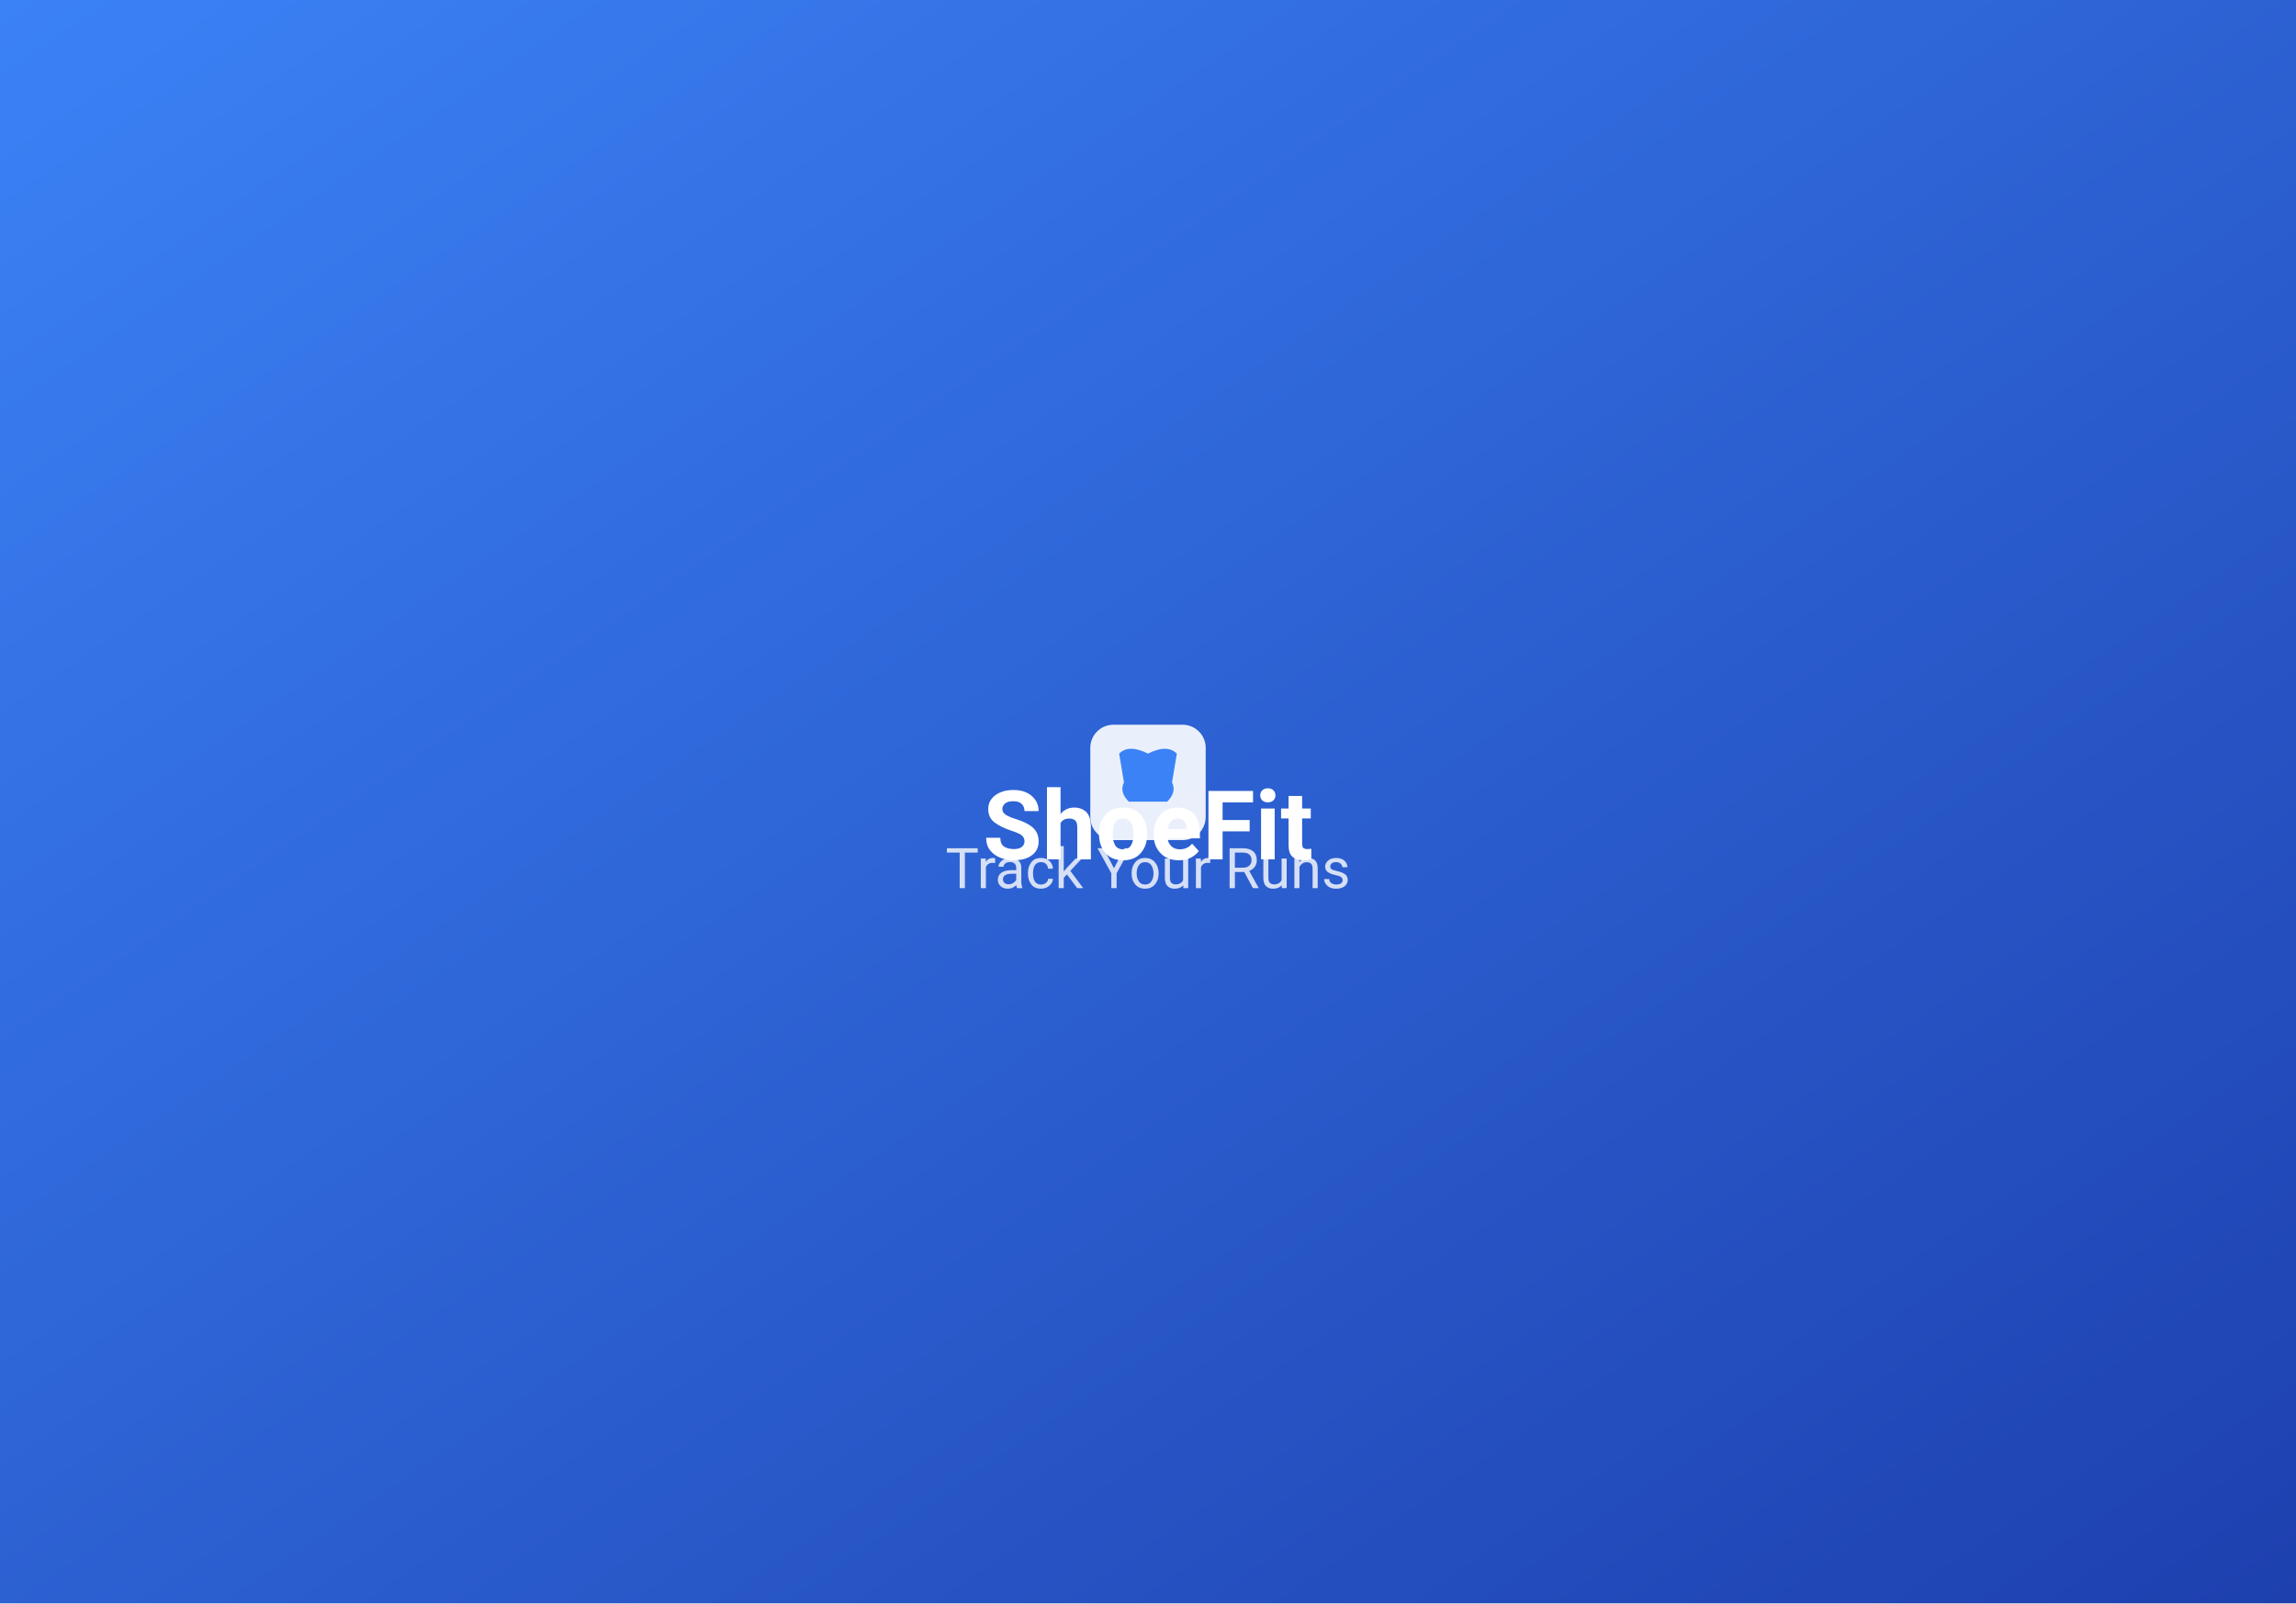
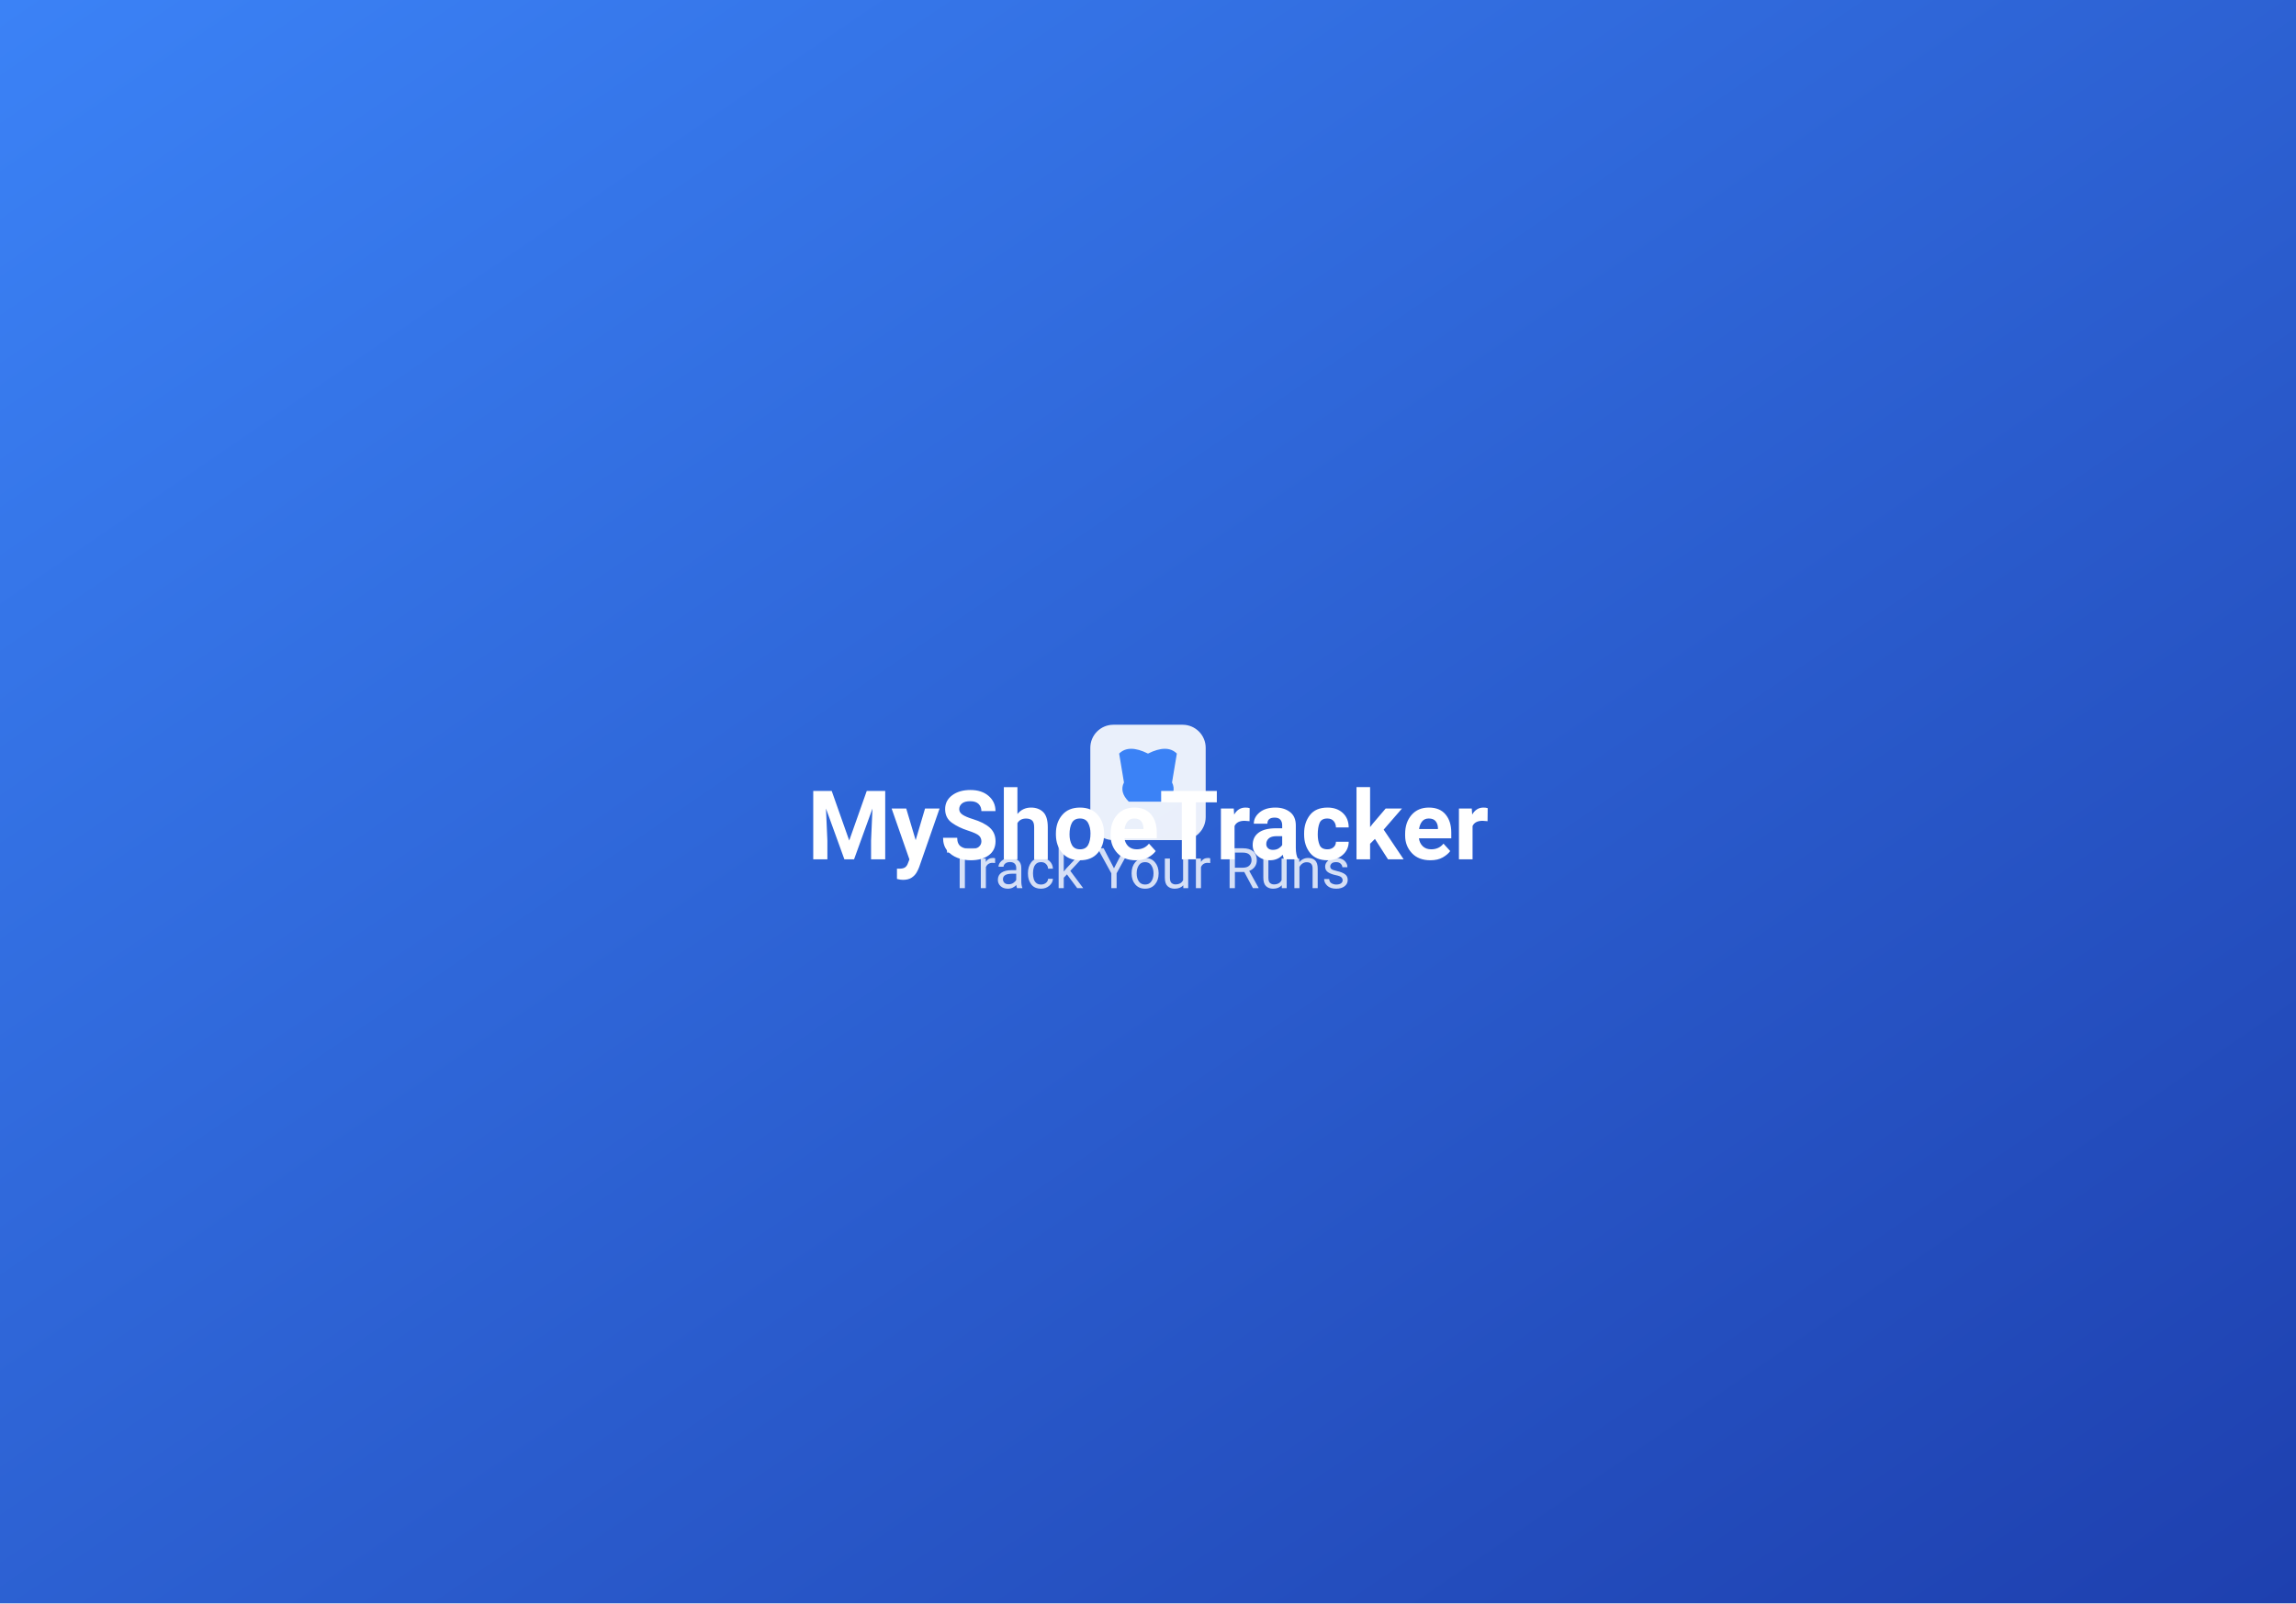
<svg xmlns="http://www.w3.org/2000/svg" width="2388" height="1668" viewBox="0 0 2388 1668">
  <defs>
    <linearGradient id="bg" x1="0%" y1="0%" x2="100%" y2="100%">
      <stop offset="0%" style="stop-color:#3b82f6;stop-opacity:1" />
      <stop offset="100%" style="stop-color:#1e40af;stop-opacity:1" />
    </linearGradient>
  </defs>
  <rect width="100%" height="100%" fill="url(#bg)" />
  <rect x="1134" y="754" width="120" height="120" rx="24" fill="rgba(255,255,255,0.9)" />
  <path d="M1164 784 Q1174 774 1194 784 Q1214 774 1224 784 L1219 814 Q1224 824 1214 834 L1174 834 Q1164 824 1169 814 Z" fill="#3b82f6" />
-   <text x="1194" y="894" text-anchor="middle" fill="white" font-family="-apple-system, BlinkMacSystemFont, 'Segoe UI', Roboto, sans-serif" font-size="100.08" font-weight="600">ShoeFit</text>
+   <text x="1194" y="894" text-anchor="middle" fill="white" font-family="-apple-system, BlinkMacSystemFont, 'Segoe UI', Roboto, sans-serif" font-size="100.08" font-weight="600">MyShoeTracker</text>
  <text x="1194" y="924" text-anchor="middle" fill="rgba(255,255,255,0.8)" font-family="-apple-system, BlinkMacSystemFont, 'Segoe UI', Roboto, sans-serif" font-size="58.38" font-weight="400">Track Your Runs</text>
</svg>
